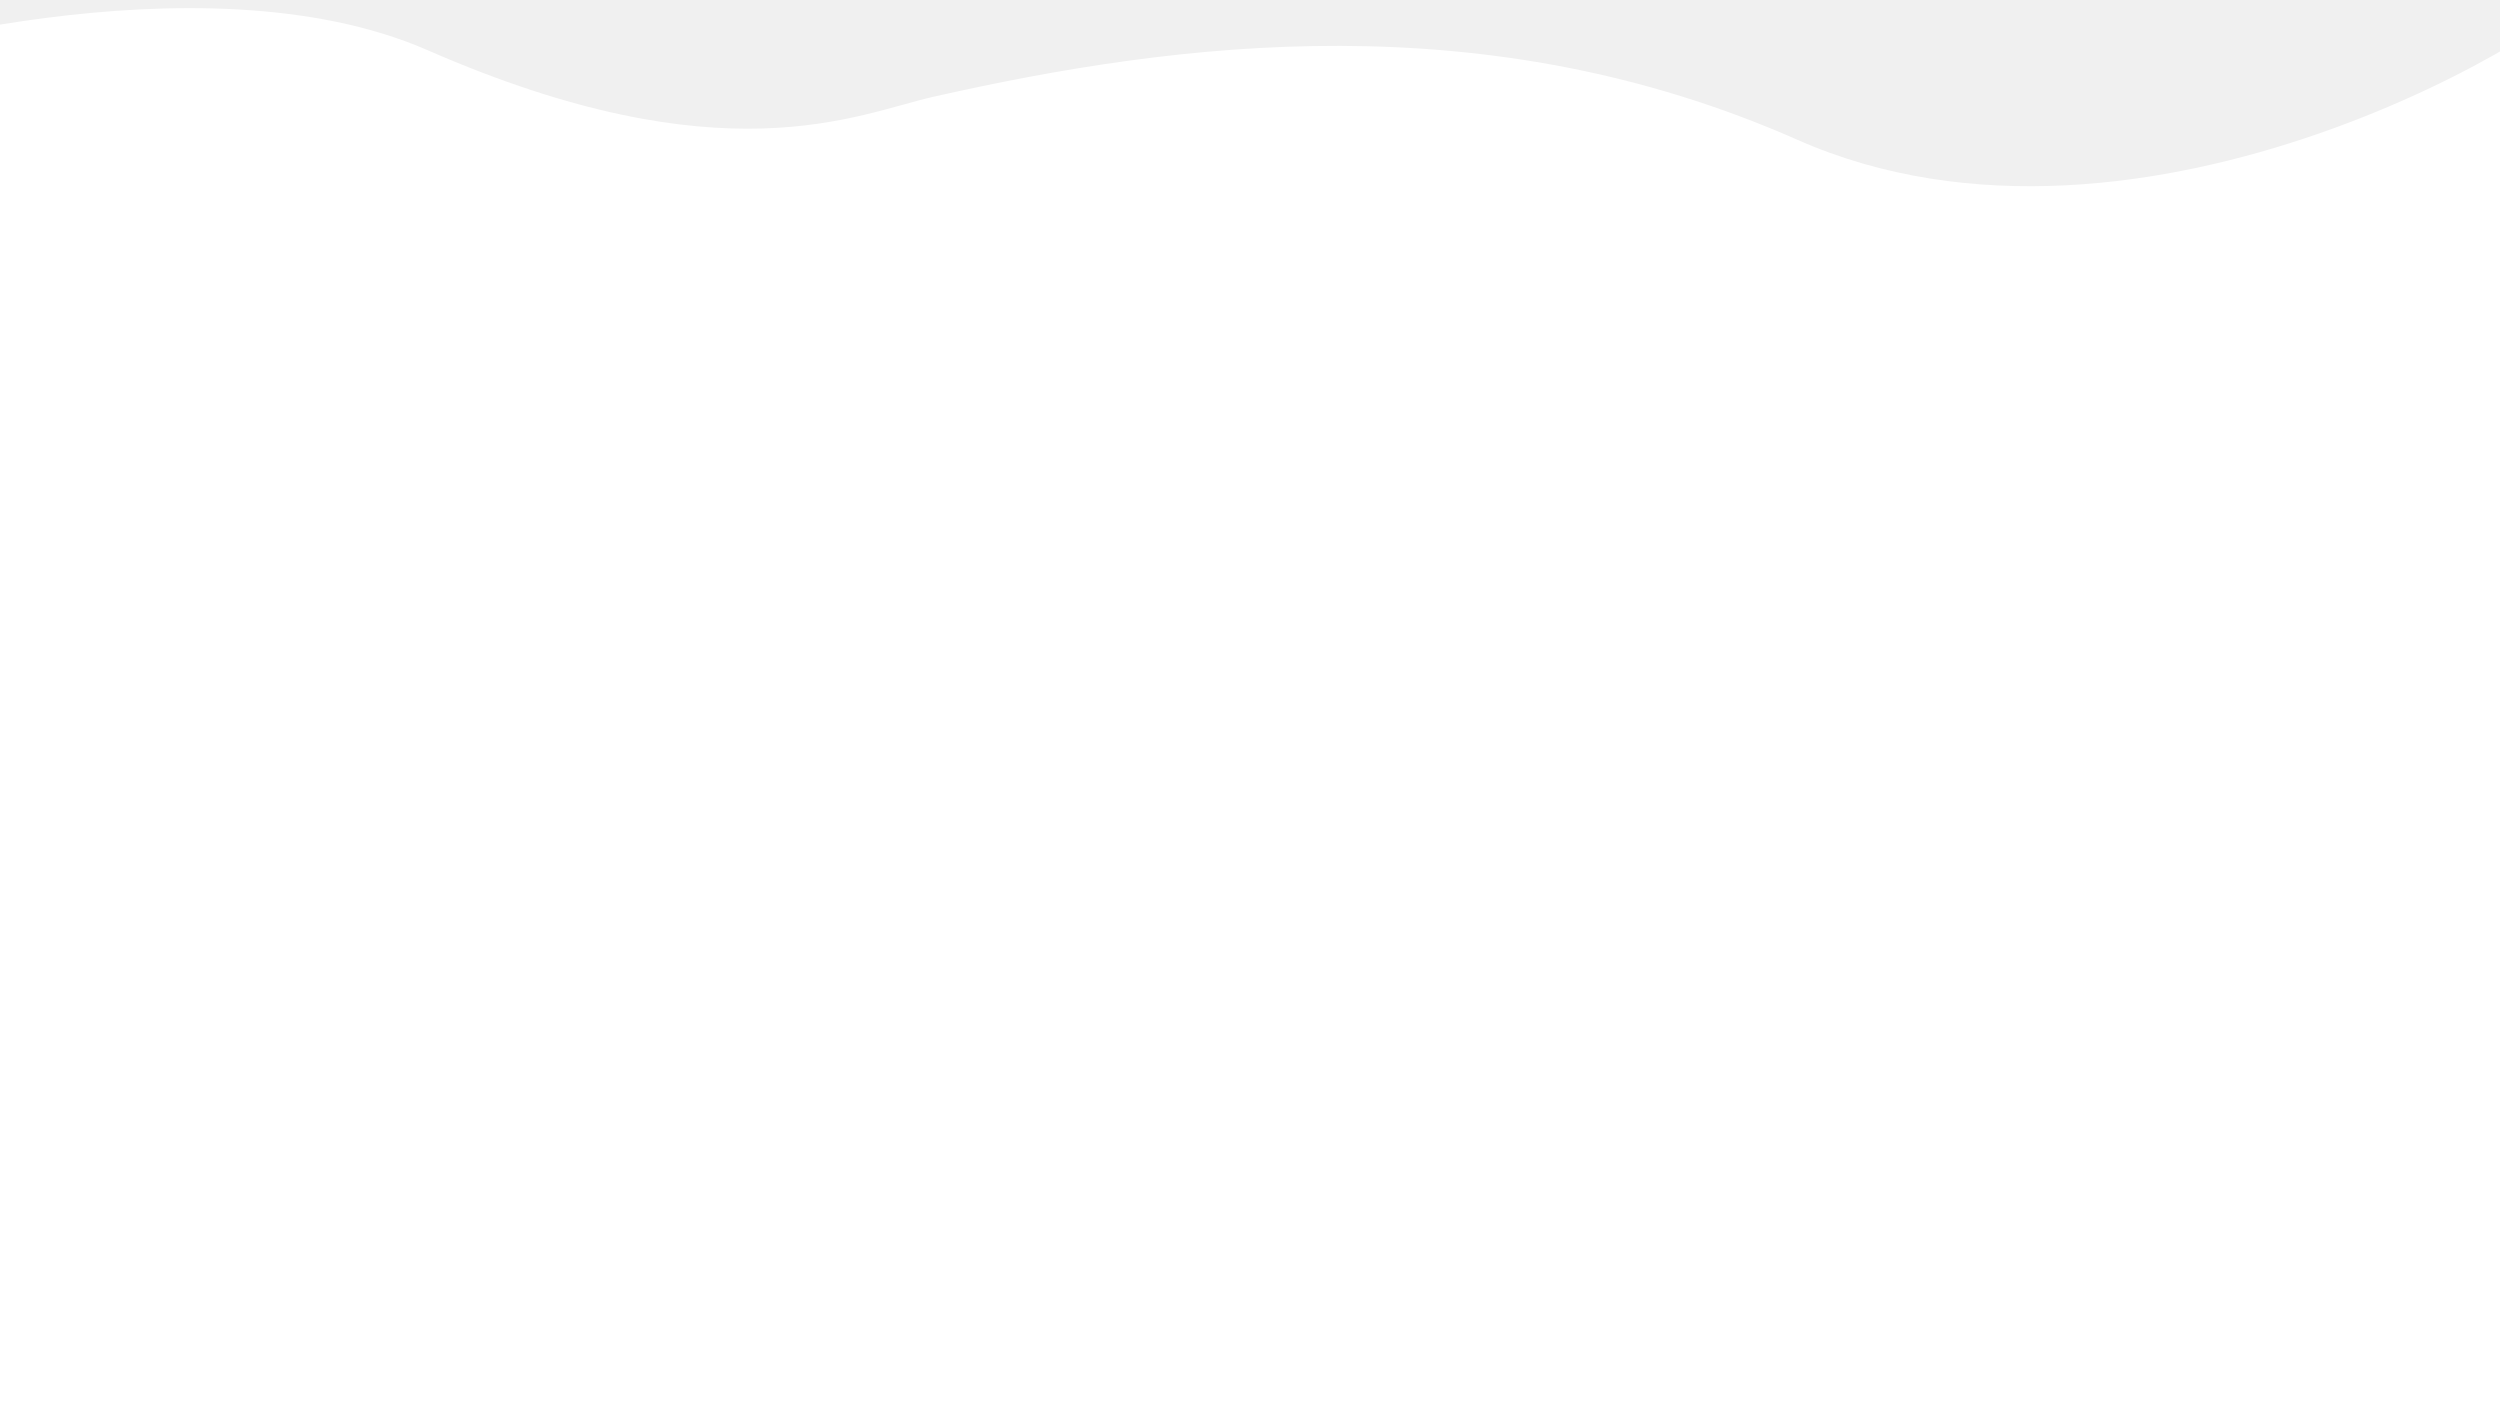
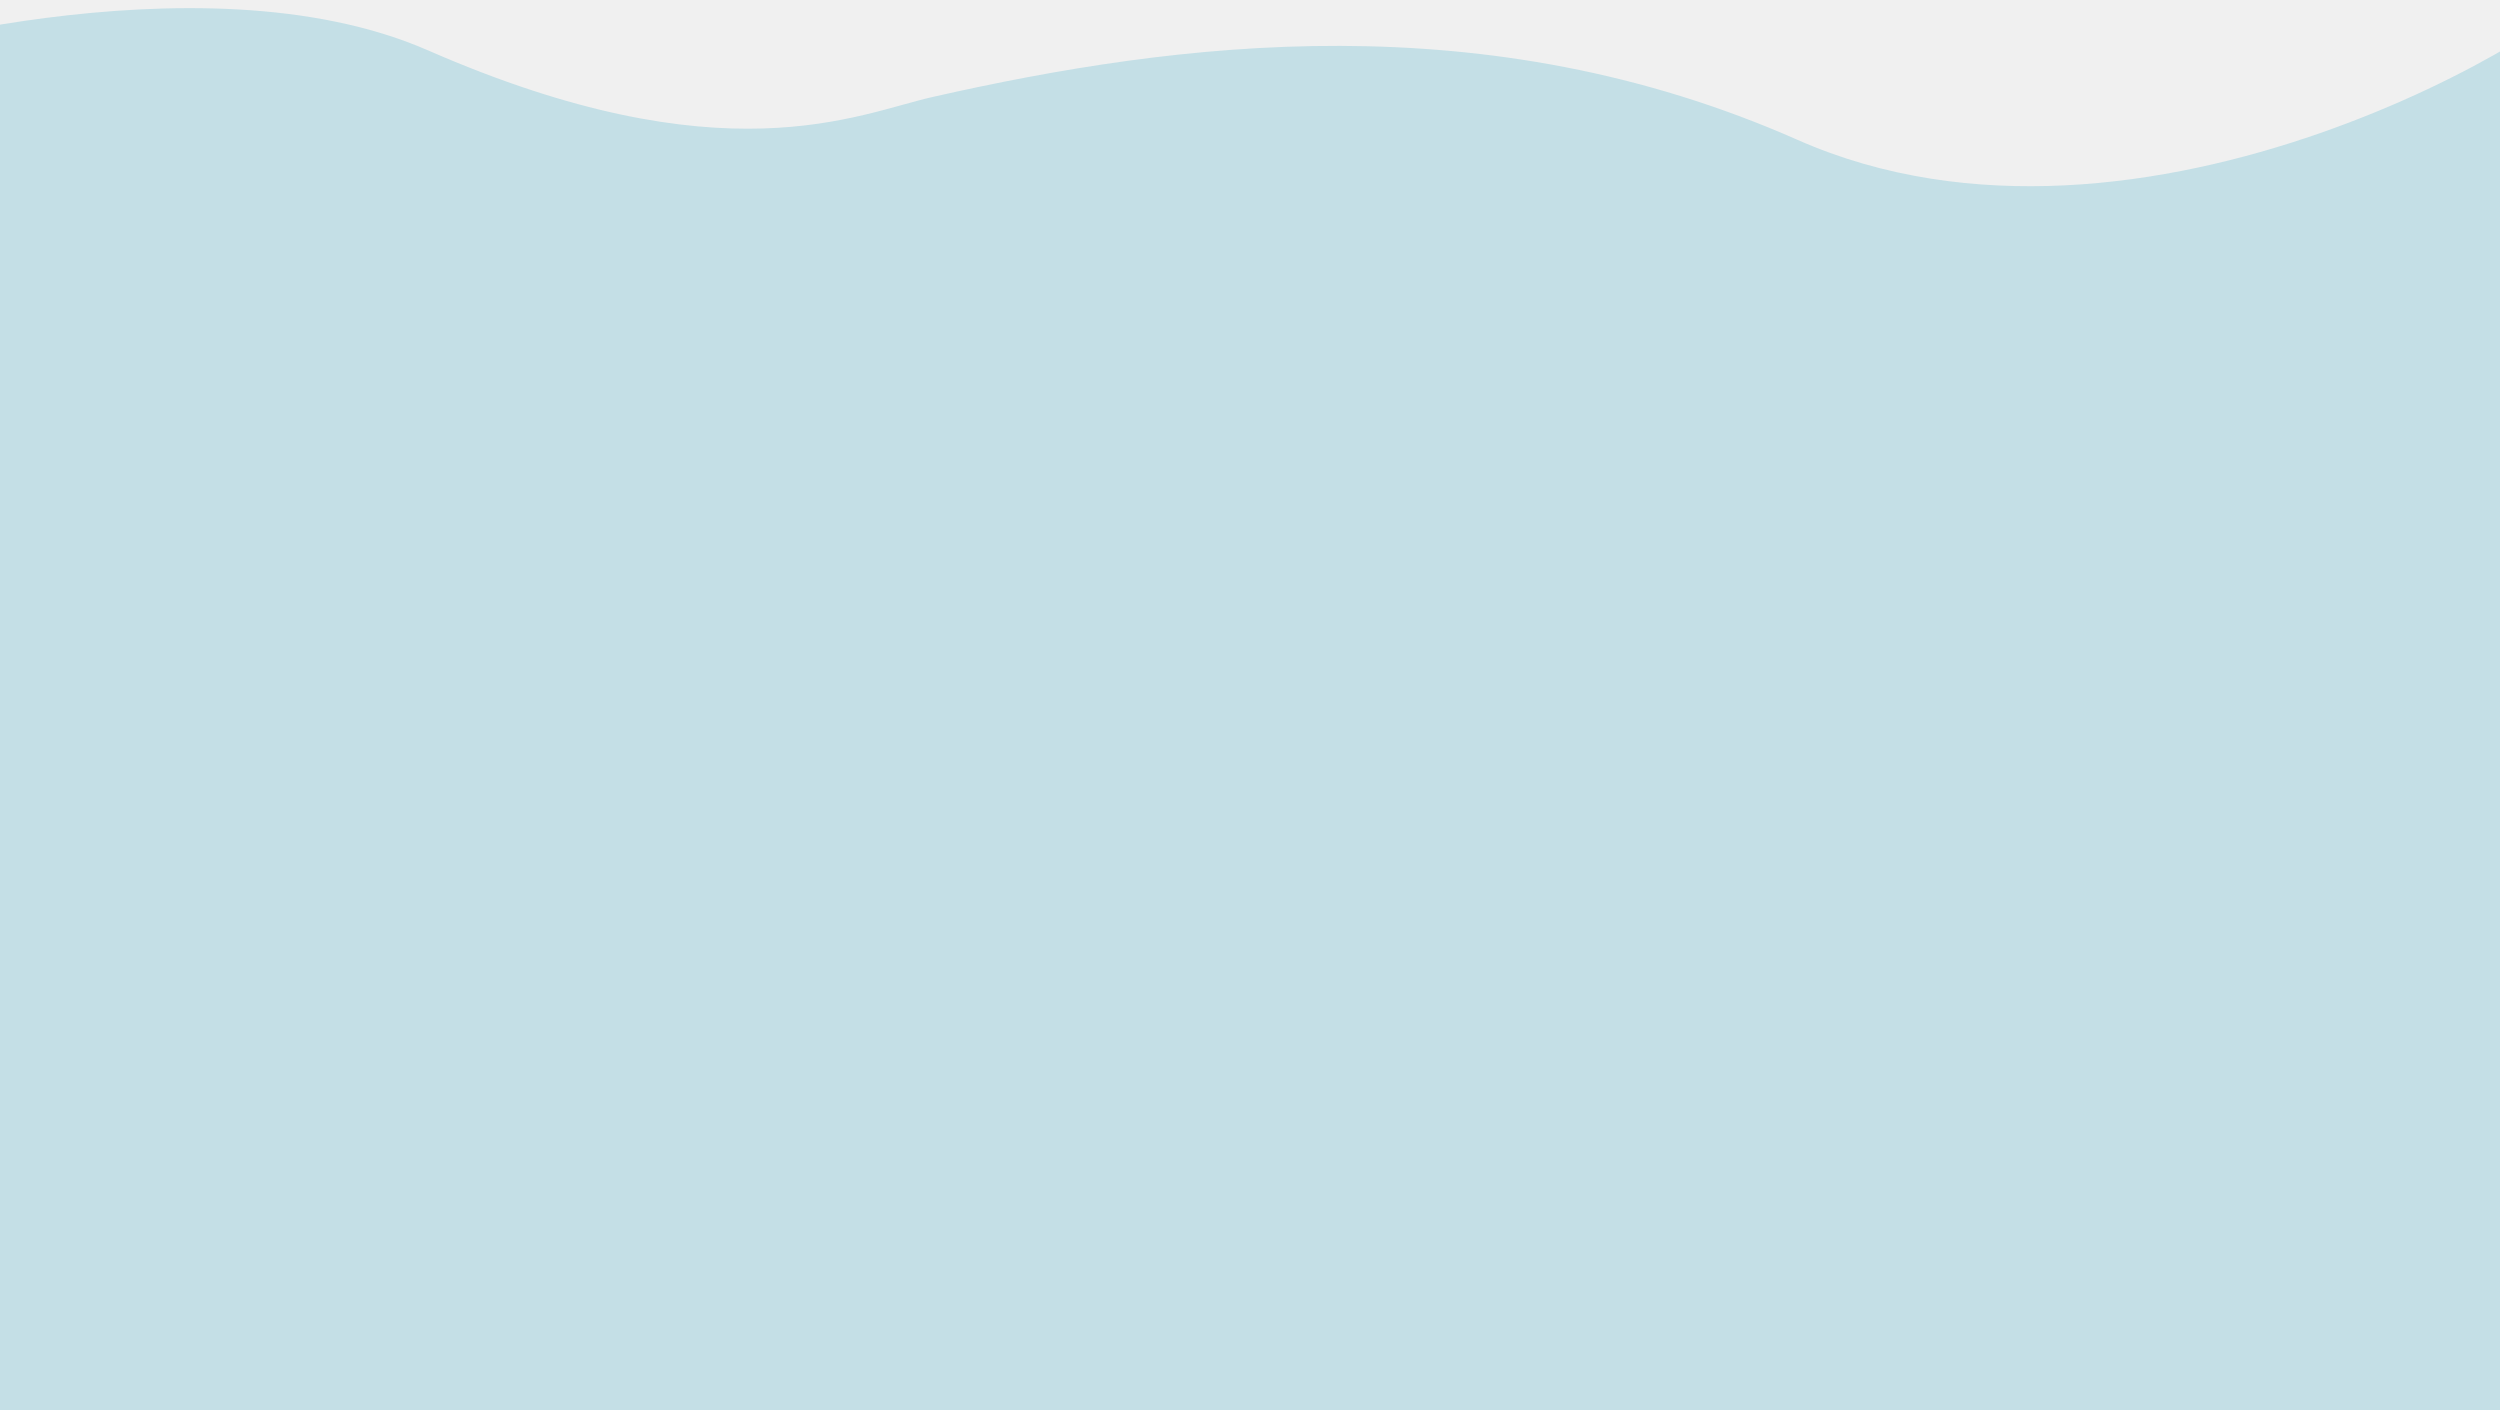
<svg xmlns="http://www.w3.org/2000/svg" width="3830" height="2160" viewBox="0 0 3840 2160">
  <defs>
    <style>
      .cls-1 {
-         fill: #fff;
+         fill: #C4DFE6;
        fill-rule: evenodd;
      }
    </style>
  </defs>
  <path id="Forma_1" data-name="Forma 1" class="cls-1" d="M-250.006,91.048S302.986-80.442,657.372,74.516C1111.05,272.889,1316.36,172.363,1433,146,1809.87,60.82,2281.93.264,2761,212,3290.68,446.107,3960.39,34.394,3994-40l12,2248-4254,33Z" />
</svg>
